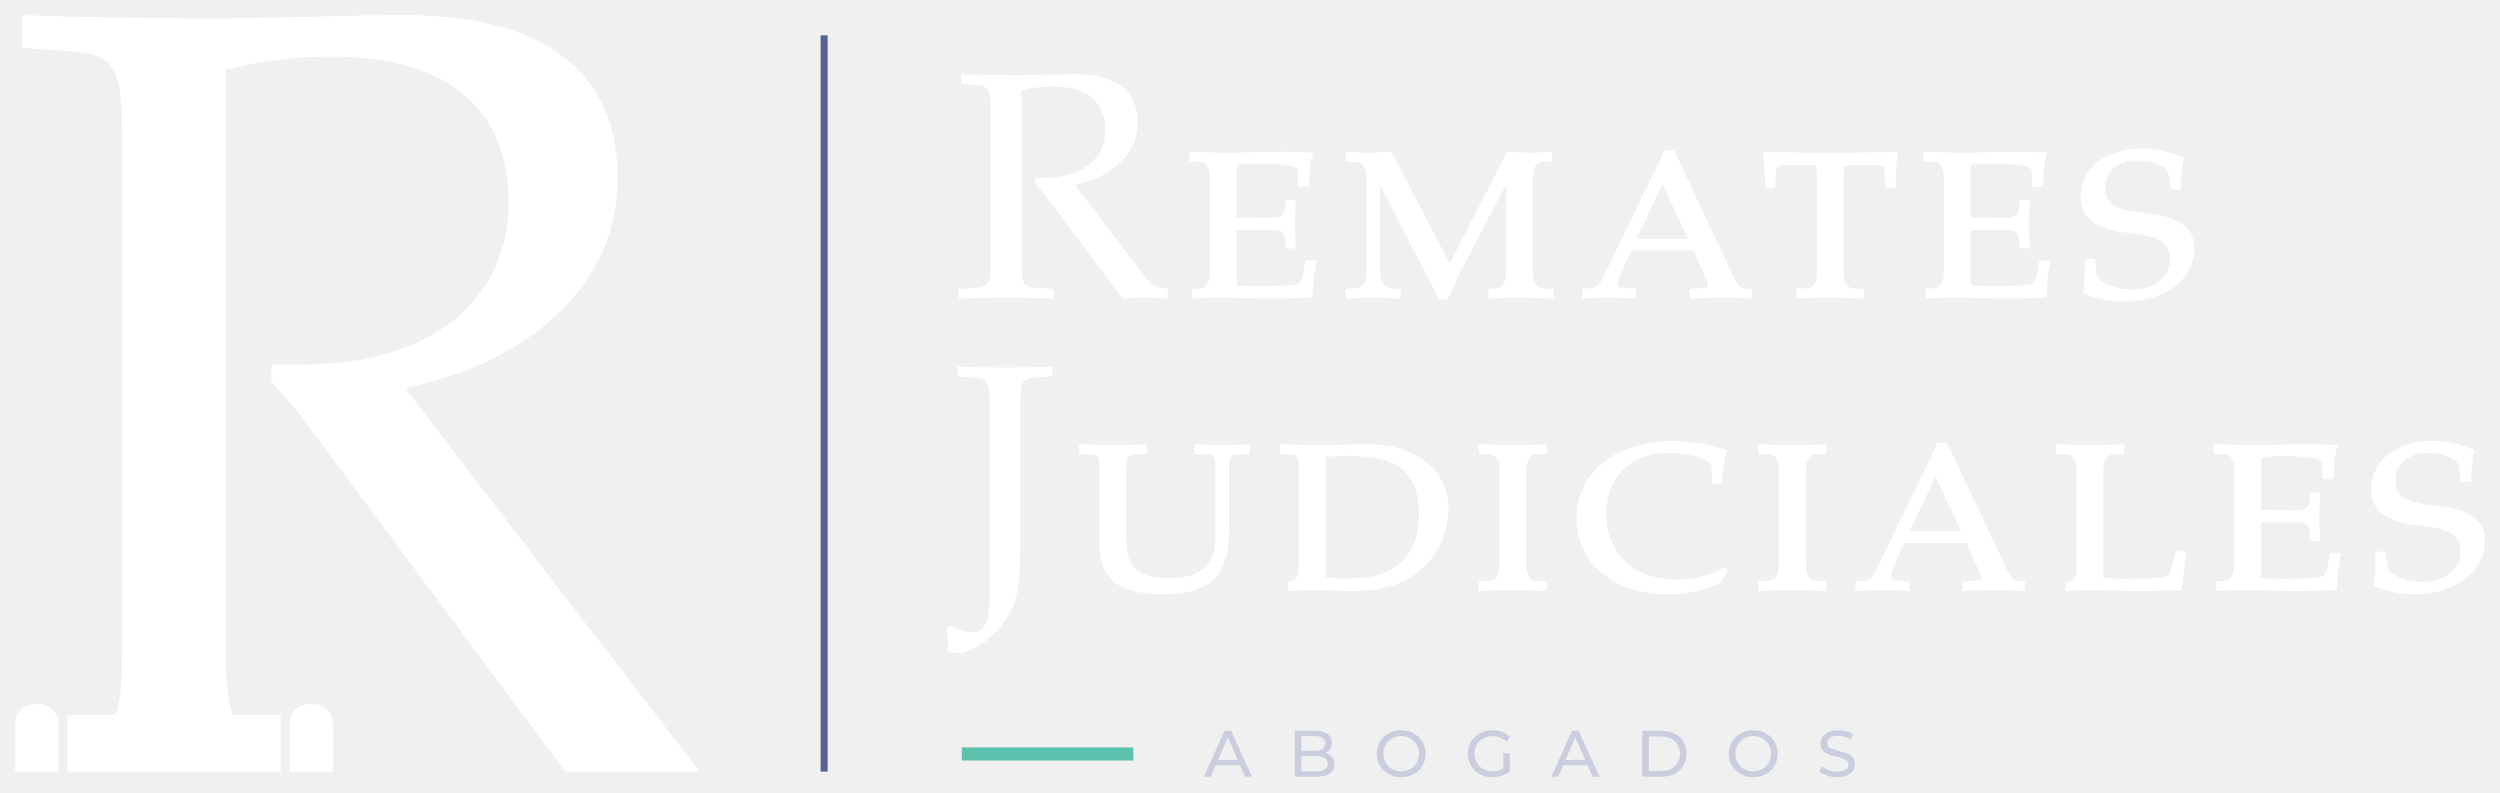
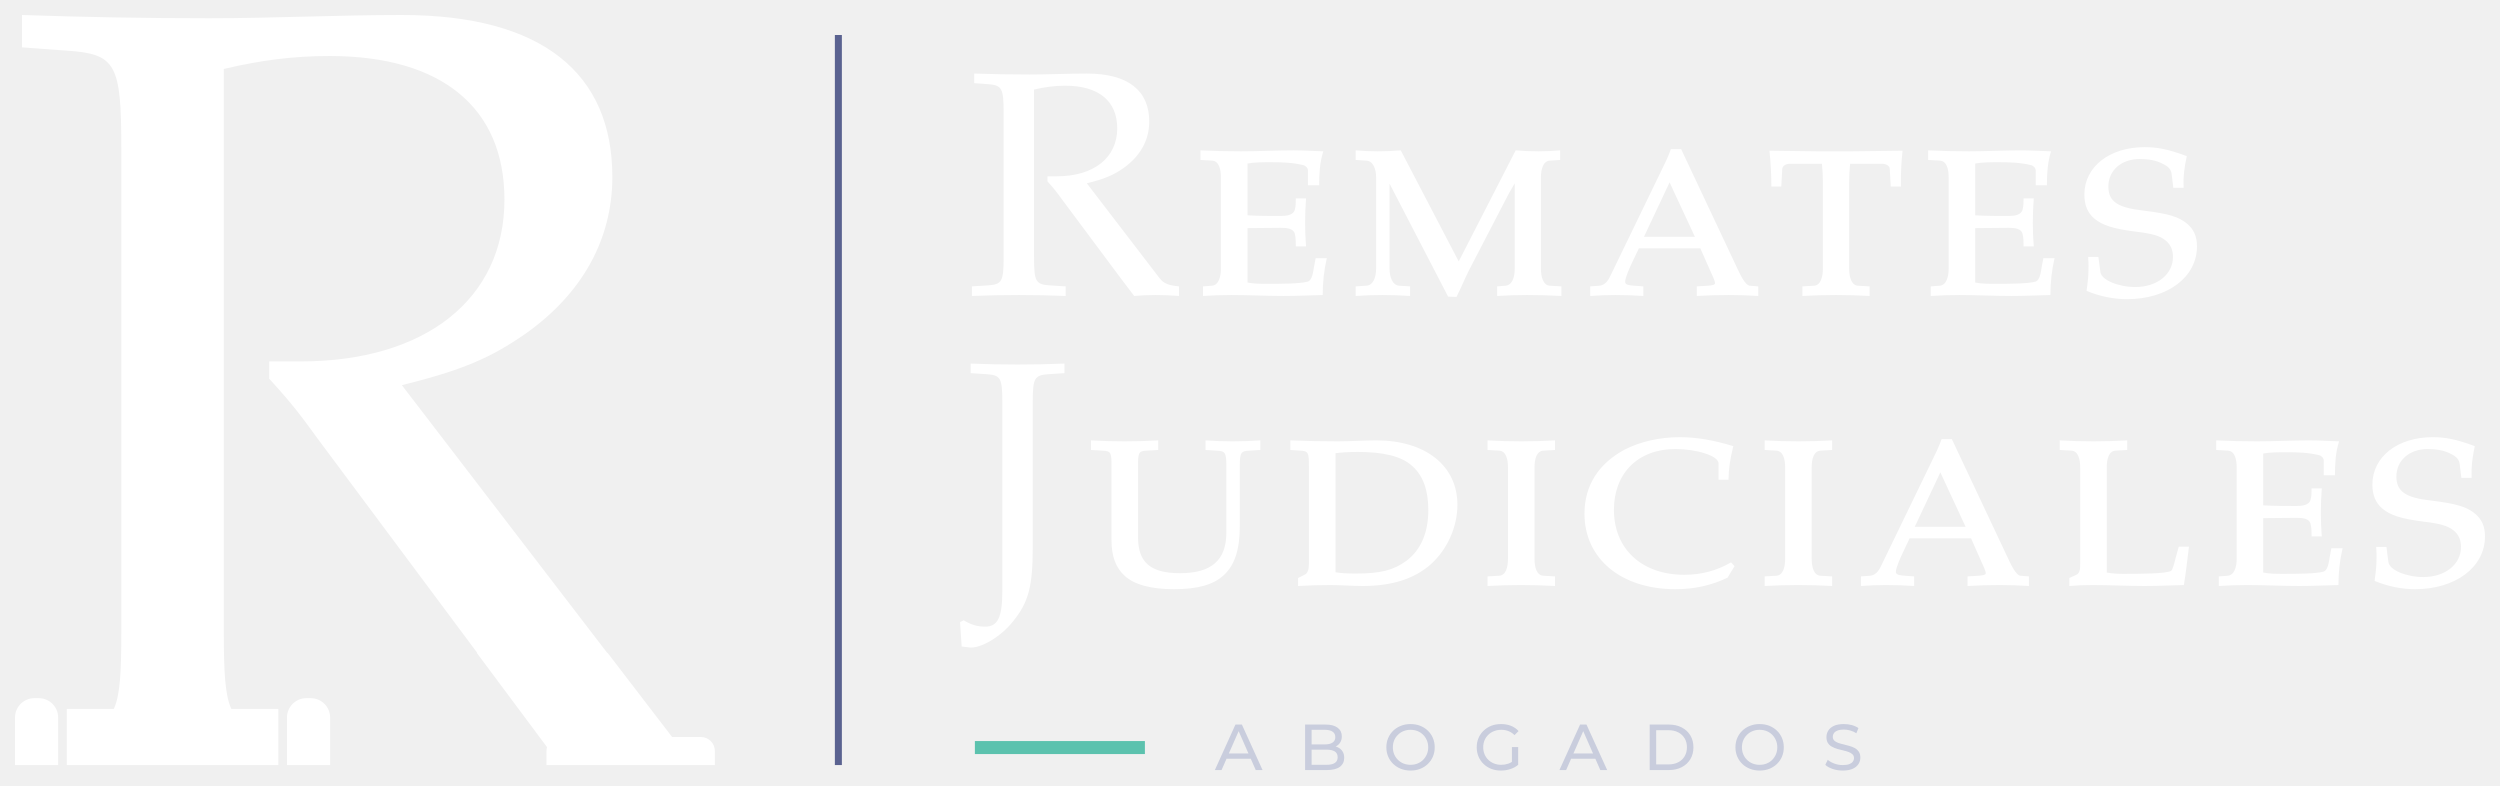
- <svg xmlns="http://www.w3.org/2000/svg" viewBox="-3 -3 495.71 157.1" role="img" aria-label="Abogados Remates Judiciales">
-   <path d="M10.36 138.78H19.76C21.02 136.05 21.26 131.43 21.26 123.45V26.55C21.26 9.71 20.18 7.77 10.25 7.12L1.4 6.47V0C13.92 0.43 26.22 0.65 38.74 0.65C51.69 0.65 64.42 0 77.37 0C105.43 0 119.46 11.65 119.46 32.37C119.46 44.89 113.42 55.68 102.19 63.67C95.07 68.63 89.46 71.01 77.37 74.03L118.42 127.55H118.5L135.71 150H109.07L92.34 127.55H92.43L60.76 85.04C57.3 80.29 55.58 77.91 50.83 72.73V69.28H57.09C82.12 69.28 97.88 56.76 97.88 36.91C97.88 18.56 85.36 8.2 62.91 8.2C55.58 8.2 49.1 9.06 41.76 10.79V123.45C41.76 131.43 42 136.05 43.27 138.78H52.66V150H10.36ZM58.27 136.62H59.14C61.28 136.62 63.02 138.36 63.02 140.5V150H54.39V140.5C54.39 138.36 56.13 136.62 58.27 136.62ZM3.88 136.62H4.75C6.89 136.62 8.63 138.36 8.63 140.5V150H-0V140.5C-0 138.36 1.74 136.62 3.88 136.62Z" fill="#FFFFFF" />
-   <path d="M159.71 4H161.11V150H159.71Z" fill="#5A6290" />
-   <path d="M187.12 56.19C190.26 56.06 193.33 56 196.46 56C199.6 56 202.74 56.06 205.87 56.19V54.27L202.8 54.08C199.86 53.89 199.54 53.38 199.54 48.32V14.91C201.71 14.4 203.63 14.14 205.81 14.14C212.46 14.14 216.18 17.22 216.18 22.66C216.18 28.54 211.5 32.26 204.08 32.26H202.22V33.28C203.63 34.82 204.14 35.52 205.17 36.93L216.94 52.74L219.57 56.19C221.04 56.06 222.45 56 223.92 56C225.46 56 226.99 56.06 228.53 56.19V54.27C226.48 54.08 225.46 53.7 224.62 52.61L210.1 33.66C213.68 32.77 215.34 32.06 217.46 30.59C220.78 28.22 222.58 25.02 222.58 21.31C222.58 15.17 218.42 11.71 210.1 11.71C206.26 11.71 202.48 11.9 198.64 11.9C194.93 11.9 191.28 11.84 187.57 11.71V13.63L190.19 13.82C193.14 14.02 193.46 14.59 193.46 19.58V48.32C193.46 53.38 193.14 53.89 190.19 54.08L187.12 54.27ZM232.82 28.99 235.12 29.12C236.53 29.18 236.91 30.85 236.91 32.45V50.75C236.91 52.35 236.46 54.02 235.12 54.14L233.33 54.27V56.19C235.25 56.06 237.17 56 239.02 56C242.48 56 246 56.19 249.46 56.19C252.08 56.19 254.64 56.06 257.26 56C257.26 53.5 257.52 51.07 258.1 48.64H255.86L255.54 50.3C255.34 51.52 255.15 52.99 254.32 53.31C252.72 53.76 248.88 53.76 246.13 53.76C244.78 53.76 243.5 53.76 242.22 53.5V42.62L248.88 42.56C250.1 42.56 251.44 42.69 251.7 43.78C251.89 44.61 251.89 45.44 251.89 46.27H253.94C253.81 44.74 253.74 43.14 253.74 41.6C253.74 39.94 253.81 38.34 253.94 36.67H251.89C251.89 37.44 251.89 38.21 251.7 38.91C251.44 40 250.1 40.19 248.88 40.19C246.64 40.19 244.4 40.19 242.22 40.06V29.7C243.63 29.44 245.36 29.44 246.96 29.44C249.07 29.44 251.25 29.5 253.36 30.02C253.87 30.14 254.32 30.59 254.32 31.1V34.05H256.56C256.56 31.74 256.69 29.44 257.39 27.26C255.34 27.2 253.36 27.07 251.38 27.07C247.92 27.07 244.46 27.26 240.94 27.26C238.26 27.26 235.5 27.2 232.82 27.07ZM263.86 56.19C265.65 56.06 267.44 56 269.23 56C271.09 56 272.88 56.06 274.74 56.19V54.27L272.62 54.14C271.22 54.08 270.64 52.42 270.64 50.75V33.73L282.35 56.32L284.02 56.38C284.91 54.66 285.62 52.86 286.45 51.2L294.45 35.78L295.66 33.66V50.75C295.66 52.35 295.22 54.02 293.81 54.14L292.14 54.27V56.19C294.13 56.06 296.11 56 298.1 56C300.4 56 302.7 56.06 305.01 56.19V54.27L302.7 54.14C301.36 54.08 300.91 52.35 300.91 50.75V32.45C300.91 30.85 301.36 29.18 302.7 29.12L304.75 28.99V27.07C303.28 27.2 301.87 27.26 300.4 27.26C298.86 27.26 297.39 27.2 295.86 27.07L284.46 49.28L272.88 27.07C271.34 27.2 269.81 27.26 268.27 27.26C266.8 27.26 265.33 27.2 263.86 27.07V28.99L265.97 29.12C267.38 29.18 267.95 30.85 267.95 32.45V50.75C267.95 52.42 267.38 54.08 265.97 54.14L263.86 54.27ZM310.77 56.19C312.43 56.06 314.16 56 315.82 56C317.68 56 319.54 56.06 321.39 56.19V54.27L319.6 54.14C318.77 54.08 317.74 54.02 317.74 53.38C317.74 52.54 318.64 50.56 319.28 49.22L320.5 46.66H332.78L334.77 51.14C335.15 51.97 335.73 53.18 335.73 53.63C335.73 54.02 334.96 54.08 334.32 54.14L332.08 54.27V56.19C334.26 56.06 336.37 56 338.48 56C340.46 56 342.38 56.06 344.37 56.19V54.27L342.7 54.14C341.74 54.08 340.72 51.84 339.95 50.18L328.94 26.82H326.9C326.45 28.16 325.49 30.14 324.66 31.81L314.74 52.29C314.29 53.25 313.58 54.08 312.56 54.14L310.77 54.27ZM321.52 44.35 326.64 33.47 331.7 44.35ZM346.61 27.14C346.86 29.5 346.99 31.94 346.99 34.3H348.98L349.17 30.78C349.23 30.14 349.94 29.76 350.64 29.76H357.1C357.23 30.98 357.3 32.26 357.3 33.54V50.75C357.3 52.35 356.85 54.08 355.5 54.14L353.2 54.27V56.19C355.44 56.06 357.68 56 359.92 56C362.16 56 364.4 56.06 366.64 56.19V54.27L364.34 54.14C362.99 54.08 362.54 52.35 362.54 50.75V33.54C362.54 32.26 362.61 30.98 362.74 29.76H369.2C369.9 29.76 370.67 30.14 370.67 30.78L370.86 34.3H372.91C372.85 31.94 372.98 29.5 373.23 27.14L363.18 27.26H356.08ZM378.35 28.99 380.66 29.12C382.06 29.18 382.45 30.85 382.45 32.45V50.75C382.45 52.35 382 54.02 380.66 54.14L378.86 54.27V56.19C380.78 56.06 382.7 56 384.56 56C388.02 56 391.54 56.19 394.99 56.19C397.62 56.19 400.18 56.06 402.8 56C402.8 53.5 403.06 51.07 403.63 48.64H401.39L401.07 50.3C400.88 51.52 400.69 52.99 399.86 53.31C398.26 53.76 394.42 53.76 391.66 53.76C390.32 53.76 389.04 53.76 387.76 53.5V42.62L394.42 42.56C395.63 42.56 396.98 42.69 397.23 43.78C397.42 44.61 397.42 45.44 397.42 46.27H399.47C399.34 44.74 399.28 43.14 399.28 41.6C399.28 39.94 399.34 38.34 399.47 36.67H397.42C397.42 37.44 397.42 38.21 397.23 38.91C396.98 40 395.63 40.19 394.42 40.19C392.18 40.19 389.94 40.19 387.76 40.06V29.7C389.17 29.44 390.9 29.44 392.5 29.44C394.61 29.44 396.78 29.5 398.9 30.02C399.41 30.14 399.86 30.59 399.86 31.1V34.05H402.1C402.1 31.74 402.22 29.44 402.93 27.26C400.88 27.2 398.9 27.07 396.91 27.07C393.46 27.07 390 27.26 386.48 27.26C383.79 27.26 381.04 27.2 378.35 27.07ZM409.58 35.9C409.58 38.02 410.22 39.55 411.57 40.7C413.17 42.05 415.34 42.75 419.89 43.33C423.15 43.71 424.62 44.16 425.71 44.99C426.8 45.82 427.31 46.91 427.31 48.38C427.31 51.84 424.18 54.4 419.76 54.4C416.37 54.4 412.98 52.99 412.78 51.39L412.4 48.38H410.35C410.42 49.22 410.42 50.05 410.42 50.3C410.42 52.29 410.29 53.18 410.03 55.17C412.66 56.26 415.41 56.83 418.1 56.83C426.22 56.83 432.11 52.42 432.11 46.27C432.11 44.29 431.47 42.88 430.19 41.79C428.53 40.38 426.54 39.74 421.3 39.1C416.18 38.53 414.38 37.25 414.38 34.3C414.38 31.1 416.94 28.8 420.66 28.8C422.32 28.8 423.92 29.06 425.14 29.7C426.48 30.34 426.93 30.85 427.06 31.94L427.38 34.56H429.42C429.36 32.13 429.55 30.72 430.06 28.22C426.29 26.82 424.18 26.43 421.62 26.43C414.64 26.43 409.58 30.34 409.58 35.9Z" fill="#FFFFFF" />
-   <path d="M184.75 121.42 185.07 126.29 186.61 126.48C188.78 126.74 192.82 124.43 195.31 121.3C198.45 117.46 199.28 114.26 199.28 106.51V77.58C199.28 72.53 199.6 72.02 202.54 71.82L205.62 71.63V69.71C202.48 69.84 199.34 69.9 196.21 69.9C193.07 69.9 190 69.84 186.86 69.71V71.63L189.94 71.82C192.88 72.02 193.2 72.53 193.2 77.58V115.09C193.2 120.46 192.3 122.32 189.74 122.32C188.21 122.32 186.93 121.94 185.46 121.04ZM210.93 86.99 213.23 87.12C215.02 87.18 215.02 87.63 215.02 90.45V104.98C215.02 108.24 215.86 110.48 217.65 112.14C219.5 113.87 222.83 114.83 227.5 114.83C232.24 114.83 235.44 113.94 237.49 112.02C239.66 110.03 240.69 106.9 240.69 102.22V90.45C240.69 87.57 240.82 87.18 242.67 87.12L244.78 86.99V85.07C242.93 85.2 241.07 85.26 239.22 85.26C237.42 85.26 235.63 85.2 233.84 85.07V86.99L236.02 87.12C237.87 87.18 238 87.57 238 90.45V103.5C238 109.07 234.99 111.63 228.72 111.63C222.83 111.63 220.34 109.46 220.34 104.46V90.45C220.34 87.63 220.34 87.18 222.13 87.12L224.37 86.99V85.07C222.13 85.2 219.89 85.26 217.65 85.26C215.41 85.26 213.17 85.2 210.93 85.07ZM250.8 86.99 252.72 87.12C254.51 87.18 254.51 87.63 254.51 90.45V109.78C254.51 110.86 254.26 111.7 253.62 111.95C253.17 112.14 252.78 112.4 252.34 112.59V114.19C254.51 114.06 256.62 114 258.8 114C260.91 114 263.09 114.19 265.26 114.19C271.22 114.19 275.63 112.72 278.9 109.84C282.16 106.9 284.21 102.42 284.21 97.94C284.21 90.13 277.81 85.07 268.02 85.07C265.39 85.07 262.83 85.26 260.21 85.26C257.07 85.26 253.94 85.2 250.8 85.07ZM259.82 111.44V87.63C260.91 87.5 262.32 87.38 264.3 87.38C269.1 87.38 273.01 88.14 275.25 90.26C277.36 92.18 278.38 95.06 278.38 99.02C278.38 103.5 276.91 106.96 274.03 109.14C271.41 111.06 268.78 111.7 263.92 111.7C262.13 111.7 260.85 111.63 259.82 111.44ZM290.22 114.19C292.46 114.06 294.7 114 296.94 114C299.18 114 301.42 114.06 303.73 114.19V112.27L301.42 112.14C300.02 112.08 299.63 110.35 299.63 108.75V90.45C299.63 88.85 300.02 87.18 301.42 87.12L303.73 86.99V85.07C301.42 85.2 299.18 85.26 296.94 85.26C294.7 85.26 292.46 85.2 290.22 85.07V86.99L292.53 87.12C293.94 87.18 294.32 88.85 294.32 90.45V108.75C294.32 110.35 293.94 112.08 292.53 112.14L290.22 112.27ZM309.62 99.73C309.62 108.75 316.98 114.83 327.79 114.83C331.63 114.83 335.02 114.06 338.22 112.53L339.63 110.22L338.93 109.46C336.11 111.12 332.98 111.95 329.58 111.95C321.07 111.95 315.5 106.77 315.5 98.96C315.5 91.66 320.3 86.8 327.79 86.8C332.02 86.8 336.43 88.14 336.43 89.68V92.94H338.42C338.48 90.7 338.67 89.17 339.38 86.22C335.41 85.01 332.02 84.43 328.62 84.43C324.59 84.43 320.75 85.33 317.62 86.93C312.43 89.74 309.62 94.1 309.62 99.73ZM345.65 114.19C347.89 114.06 350.13 114 352.37 114C354.61 114 356.85 114.06 359.15 114.19V112.27L356.85 112.14C355.44 112.08 355.06 110.35 355.06 108.75V90.45C355.06 88.85 355.44 87.18 356.85 87.12L359.15 86.99V85.07C356.85 85.2 354.61 85.26 352.37 85.26C350.13 85.26 347.89 85.2 345.65 85.07V86.99L347.95 87.12C349.36 87.18 349.74 88.85 349.74 90.45V108.75C349.74 110.35 349.36 112.08 347.95 112.14L345.65 112.27ZM364.91 114.19C366.58 114.06 368.3 114 369.97 114C371.82 114 373.68 114.06 375.54 114.19V112.27L373.74 112.14C372.91 112.08 371.89 112.02 371.89 111.38C371.89 110.54 372.78 108.56 373.42 107.22L374.64 104.66H386.93L388.91 109.14C389.3 109.97 389.87 111.18 389.87 111.63C389.87 112.02 389.1 112.08 388.46 112.14L386.22 112.27V114.19C388.4 114.06 390.51 114 392.62 114C394.61 114 396.53 114.06 398.51 114.19V112.27L396.85 112.14C395.89 112.08 394.86 109.84 394.1 108.18L383.09 84.82H381.04C380.59 86.16 379.63 88.14 378.8 89.81L368.88 110.29C368.43 111.25 367.73 112.08 366.7 112.14L364.91 112.27ZM375.66 102.35 380.78 91.47 385.84 102.35ZM404.66 86.99 406.96 87.12C408.37 87.18 408.75 88.85 408.75 90.45V109.78C408.75 110.67 408.75 111.57 407.98 111.95L406.58 112.59V114.19C408.11 114.06 409.65 114 411.18 114C414.7 114 418.16 114.19 421.68 114.19C424.24 114.19 426.86 114.06 429.49 114C429.87 111.7 430.19 108.88 430.51 106.32H428.46L427.82 108.62C427.63 109.52 427.25 110.86 426.99 111.12C426.1 111.76 420.66 111.76 417.33 111.76C416.24 111.76 415.15 111.7 414.06 111.5V90.45C414.06 88.85 414.45 87.18 415.86 87.12L418.16 86.99V85.07C415.86 85.2 413.62 85.26 411.38 85.26C409.14 85.26 406.9 85.2 404.66 85.07ZM435.95 86.99 438.26 87.12C439.66 87.18 440.05 88.85 440.05 90.45V108.75C440.05 110.35 439.6 112.02 438.26 112.14L436.46 112.27V114.19C438.38 114.06 440.3 114 442.16 114C445.62 114 449.14 114.19 452.59 114.19C455.22 114.19 457.78 114.06 460.4 114C460.4 111.5 460.66 109.07 461.23 106.64H458.99L458.67 108.3C458.48 109.52 458.29 110.99 457.46 111.31C455.86 111.76 452.02 111.76 449.26 111.76C447.92 111.76 446.64 111.76 445.36 111.5V100.62L452.02 100.56C453.23 100.56 454.58 100.69 454.83 101.78C455.02 102.61 455.02 103.44 455.02 104.27H457.07C456.94 102.74 456.88 101.14 456.88 99.6C456.88 97.94 456.94 96.34 457.07 94.67H455.02C455.02 95.44 455.02 96.21 454.83 96.91C454.58 98 453.23 98.19 452.02 98.19C449.78 98.19 447.54 98.19 445.36 98.06V87.7C446.77 87.44 448.5 87.44 450.1 87.44C452.21 87.44 454.38 87.5 456.5 88.02C457.01 88.14 457.46 88.59 457.46 89.1V92.05H459.7C459.7 89.74 459.82 87.44 460.53 85.26C458.48 85.2 456.5 85.07 454.51 85.07C451.06 85.07 447.6 85.26 444.08 85.26C441.39 85.26 438.64 85.2 435.95 85.07ZM467.18 93.9C467.18 96.02 467.82 97.55 469.17 98.7C470.77 100.05 472.94 100.75 477.49 101.33C480.75 101.71 482.22 102.16 483.31 102.99C484.4 103.82 484.91 104.91 484.91 106.38C484.91 109.84 481.78 112.4 477.36 112.4C473.97 112.4 470.58 110.99 470.38 109.39L470 106.38H467.95C468.02 107.22 468.02 108.05 468.02 108.3C468.02 110.29 467.89 111.18 467.63 113.17C470.26 114.26 473.01 114.83 475.7 114.83C483.82 114.83 489.71 110.42 489.71 104.27C489.71 102.29 489.07 100.88 487.79 99.79C486.13 98.38 484.14 97.74 478.9 97.1C473.78 96.53 471.98 95.25 471.98 92.3C471.98 89.1 474.54 86.8 478.26 86.8C479.92 86.8 481.52 87.06 482.74 87.7C484.08 88.34 484.53 88.85 484.66 89.94L484.98 92.56H487.02C486.96 90.13 487.15 88.72 487.66 86.22C483.89 84.82 481.78 84.43 479.22 84.43C472.24 84.43 467.18 88.34 467.18 93.9Z" fill="#FFFFFF" />
-   <path d="M187.71 145.2H221.71V147.8H187.71Z" fill="#5CC2AE" />
-   <path d="M235.7 151 239.82 141.9H241.11L245.24 151H243.88L240.2 142.63H240.72L237.04 151ZM237.45 148.73 237.81 147.68H242.93L243.3 148.73ZM253.74 151V141.9H257.83Q259.4 141.9 260.24 142.53Q261.09 143.16 261.09 144.25Q261.09 144.99 260.76 145.5Q260.43 146.01 259.87 146.28Q259.31 146.55 258.66 146.55L258.89 146.16Q259.67 146.16 260.27 146.44Q260.87 146.71 261.22 147.24Q261.57 147.76 261.57 148.54Q261.57 149.71 260.69 150.36Q259.81 151 258.09 151ZM255.04 149.95H258.03Q259.11 149.95 259.68 149.58Q260.26 149.22 260.26 148.44Q260.26 147.65 259.68 147.28Q259.11 146.92 258.03 146.92H254.93V145.87H257.71Q258.7 145.87 259.24 145.5Q259.79 145.14 259.79 144.41Q259.79 143.68 259.24 143.32Q258.7 142.95 257.71 142.95H255.04ZM274.84 151.1Q273.8 151.1 272.91 150.75Q272.02 150.4 271.37 149.77Q270.72 149.14 270.36 148.3Q269.99 147.45 269.99 146.45Q269.99 145.45 270.36 144.6Q270.72 143.76 271.37 143.13Q272.02 142.5 272.91 142.15Q273.79 141.8 274.84 141.8Q275.88 141.8 276.76 142.14Q277.64 142.49 278.29 143.12Q278.95 143.75 279.31 144.59Q279.67 145.44 279.67 146.45Q279.67 147.46 279.31 148.31Q278.95 149.15 278.29 149.78Q277.64 150.41 276.76 150.76Q275.88 151.1 274.84 151.1ZM274.84 149.95Q275.6 149.95 276.24 149.69Q276.88 149.43 277.36 148.95Q277.83 148.48 278.1 147.84Q278.37 147.2 278.37 146.45Q278.37 145.7 278.1 145.06Q277.83 144.42 277.36 143.95Q276.88 143.47 276.24 143.21Q275.6 142.95 274.84 142.95Q274.08 142.95 273.43 143.21Q272.79 143.47 272.31 143.95Q271.83 144.42 271.56 145.06Q271.29 145.7 271.29 146.45Q271.29 147.2 271.56 147.84Q271.83 148.48 272.31 148.95Q272.79 149.43 273.43 149.69Q274.08 149.95 274.84 149.95ZM292.91 151.1Q291.86 151.1 290.98 150.76Q290.09 150.41 289.44 149.78Q288.79 149.15 288.43 148.31Q288.06 147.46 288.06 146.45Q288.06 145.44 288.43 144.59Q288.79 143.75 289.45 143.12Q290.1 142.49 290.99 142.14Q291.87 141.8 292.94 141.8Q294.02 141.8 294.91 142.15Q295.81 142.5 296.44 143.2L295.63 144.01Q295.07 143.46 294.41 143.21Q293.76 142.95 292.99 142.95Q292.21 142.95 291.54 143.21Q290.87 143.47 290.38 143.94Q289.9 144.41 289.63 145.05Q289.36 145.7 289.36 146.45Q289.36 147.19 289.63 147.83Q289.9 148.48 290.38 148.95Q290.87 149.43 291.53 149.69Q292.2 149.95 292.98 149.95Q293.71 149.95 294.37 149.72Q295.04 149.49 295.62 148.96L296.36 149.95Q295.68 150.52 294.78 150.81Q293.87 151.1 292.91 151.1ZM296.36 149.95 295.11 149.78V146.4H296.36ZM304.61 151 308.73 141.9H310.02L314.15 151H312.79L309.11 142.63H309.63L305.95 151ZM306.37 148.73 306.72 147.68H311.84L312.22 148.73ZM322.66 151V141.9H326.49Q327.95 141.9 329.06 142.47Q330.17 143.04 330.79 144.07Q331.41 145.1 331.41 146.45Q331.41 147.8 330.79 148.83Q330.17 149.86 329.06 150.43Q327.95 151 326.49 151ZM323.96 149.87H326.41Q327.54 149.87 328.37 149.44Q329.2 149.01 329.65 148.24Q330.11 147.46 330.11 146.45Q330.11 145.42 329.65 144.66Q329.2 143.89 328.37 143.46Q327.54 143.03 326.41 143.03H323.96ZM344.65 151.1Q343.61 151.1 342.72 150.75Q341.83 150.4 341.18 149.77Q340.53 149.14 340.17 148.3Q339.8 147.45 339.8 146.45Q339.8 145.45 340.17 144.6Q340.53 143.76 341.18 143.13Q341.83 142.5 342.72 142.15Q343.6 141.8 344.65 141.8Q345.69 141.8 346.57 142.14Q347.45 142.49 348.1 143.12Q348.76 143.75 349.12 144.59Q349.48 145.44 349.48 146.45Q349.48 147.46 349.12 148.31Q348.76 149.15 348.1 149.78Q347.45 150.41 346.57 150.76Q345.69 151.1 344.65 151.1ZM344.65 149.95Q345.41 149.95 346.05 149.69Q346.69 149.43 347.17 148.95Q347.64 148.48 347.91 147.84Q348.18 147.2 348.18 146.45Q348.18 145.7 347.91 145.06Q347.64 144.42 347.17 143.95Q346.69 143.47 346.05 143.21Q345.41 142.95 344.65 142.95Q343.89 142.95 343.24 143.21Q342.6 143.47 342.12 143.95Q341.64 144.42 341.37 145.06Q341.1 145.7 341.1 146.45Q341.1 147.2 341.37 147.84Q341.64 148.48 342.12 148.95Q342.6 149.43 343.24 149.69Q343.89 149.95 344.65 149.95ZM361.27 151.1Q360.23 151.1 359.28 150.79Q358.33 150.47 357.78 149.96L358.26 148.95Q358.78 149.4 359.59 149.7Q360.4 150 361.27 150Q362.06 150 362.55 149.82Q363.05 149.63 363.28 149.32Q363.52 149 363.52 148.6Q363.52 148.13 363.21 147.84Q362.9 147.55 362.42 147.38Q361.93 147.2 361.34 147.07Q360.76 146.94 360.17 146.77Q359.58 146.59 359.09 146.32Q358.6 146.05 358.3 145.59Q358 145.12 358 144.4Q358 143.69 358.37 143.1Q358.74 142.51 359.52 142.15Q360.29 141.8 361.49 141.8Q362.28 141.8 363.06 142Q363.84 142.21 364.41 142.6L363.98 143.64Q363.4 143.25 362.75 143.08Q362.1 142.9 361.49 142.9Q360.72 142.9 360.23 143.1Q359.73 143.29 359.5 143.62Q359.28 143.94 359.28 144.34Q359.28 144.82 359.58 145.11Q359.89 145.4 360.38 145.57Q360.86 145.74 361.45 145.87Q362.03 146.01 362.62 146.18Q363.22 146.35 363.7 146.62Q364.19 146.89 364.49 147.35Q364.79 147.8 364.79 148.52Q364.79 149.21 364.41 149.8Q364.04 150.39 363.25 150.75Q362.46 151.1 361.27 151.1Z" fill="#C9CDDD" />
+ <svg xmlns="http://www.w3.org/2000/svg" viewBox="-3 -3 499.96 157.1" role="img" aria-label="Abogados Remates Judiciales">
+   <path d="M10.36 138.78H19.76C21.02 136.05 21.26 131.43 21.26 123.45V26.55C21.26 9.71 20.18 7.77 10.25 7.12L1.4 6.47V0C13.92 0.43 26.22 0.65 38.74 0.65C51.69 0.65 64.42 0 77.37 0C105.43 0 119.46 11.65 119.46 32.37C119.46 44.89 113.42 55.68 102.19 63.67C95.07 68.63 89.46 71.01 77.37 74.03L118.42 127.55H118.5L131.41 144.39H137.16C138.71 144.39 139.96 145.64 139.96 147.19V150H106.29V147.19C106.29 146.93 106.33 146.67 106.4 146.42L92.34 127.55H92.43L60.76 85.04C57.3 80.29 55.58 77.91 50.83 72.73V69.28H57.09C82.12 69.28 97.88 56.76 97.88 36.91C97.88 18.56 85.36 8.2 62.91 8.2C55.58 8.2 49.1 9.06 41.76 10.79V123.45C41.76 131.43 42 136.05 43.27 138.78H52.66V150H10.36ZM58.27 136.62H59.14C61.28 136.62 63.02 138.36 63.02 140.5V150H54.39V140.5C54.39 138.36 56.13 136.62 58.27 136.62ZM3.88 136.62H4.75C6.89 136.62 8.63 138.36 8.63 140.5V150H-0V140.5C-0 138.36 1.74 136.62 3.88 136.62Z" fill="#FFFFFF" />
+   <path d="M163.96 4H165.36V150H163.96Z" fill="#5A6290" />
+   <path d="M191.37 56.19C194.51 56.06 197.58 56 200.72 56C203.85 56 206.99 56.06 210.12 56.19V54.27L207.05 54.08C204.11 53.89 203.79 53.38 203.79 48.32V14.91C205.96 14.4 207.88 14.14 210.06 14.14C216.72 14.14 220.43 17.22 220.43 22.66C220.43 28.54 215.76 32.26 208.33 32.26H206.48V33.28C207.88 34.82 208.4 35.52 209.42 36.93L221.2 52.74L223.82 56.19C225.29 56.06 226.7 56 228.17 56C229.71 56 231.24 56.06 232.78 56.19V54.27C230.73 54.08 229.71 53.7 228.88 52.61L214.35 33.66C217.93 32.77 219.6 32.06 221.71 30.59C225.04 28.22 226.83 25.02 226.83 21.31C226.83 15.17 222.67 11.71 214.35 11.71C210.51 11.71 206.73 11.9 202.89 11.9C199.18 11.9 195.53 11.84 191.82 11.71V13.63L194.44 13.82C197.39 14.02 197.71 14.59 197.71 19.58V48.32C197.71 53.38 197.39 53.89 194.44 54.08L191.37 54.27ZM237.07 28.99 239.37 29.12C240.78 29.18 241.16 30.85 241.16 32.45V50.75C241.16 52.35 240.72 54.02 239.37 54.14L237.58 54.27V56.19C239.5 56.06 241.42 56 243.28 56C246.73 56 250.25 56.19 253.71 56.19C256.33 56.19 258.89 56.06 261.52 56C261.52 53.5 261.77 51.07 262.35 48.64H260.11L259.79 50.3C259.6 51.52 259.4 52.99 258.57 53.31C256.97 53.76 253.13 53.76 250.38 53.76C249.04 53.76 247.76 53.76 246.48 53.5V42.62L253.13 42.56C254.35 42.56 255.69 42.69 255.95 43.78C256.14 44.61 256.14 45.44 256.14 46.27H258.19C258.06 44.74 258 43.14 258 41.6C258 39.94 258.06 38.34 258.19 36.67H256.14C256.14 37.44 256.14 38.21 255.95 38.91C255.69 40 254.35 40.19 253.13 40.19C250.89 40.19 248.65 40.19 246.48 40.06V29.7C247.88 29.44 249.61 29.44 251.21 29.44C253.32 29.44 255.5 29.5 257.61 30.02C258.12 30.14 258.57 30.59 258.57 31.1V34.05H260.81C260.81 31.74 260.94 29.44 261.64 27.26C259.6 27.2 257.61 27.07 255.63 27.07C252.17 27.07 248.72 27.26 245.2 27.26C242.51 27.26 239.76 27.2 237.07 27.07ZM268.11 56.19C269.9 56.06 271.69 56 273.48 56C275.34 56 277.13 56.06 278.99 56.19V54.27L276.88 54.14C275.47 54.08 274.89 52.42 274.89 50.75V33.73L286.6 56.32L288.27 56.38C289.16 54.66 289.87 52.86 290.7 51.2L298.7 35.78L299.92 33.66V50.75C299.92 52.35 299.47 54.02 298.06 54.14L296.4 54.27V56.19C298.38 56.06 300.36 56 302.35 56C304.65 56 306.96 56.06 309.26 56.19V54.27L306.96 54.14C305.61 54.08 305.16 52.35 305.16 50.75V32.45C305.16 30.85 305.61 29.18 306.96 29.12L309 28.99V27.07C307.53 27.2 306.12 27.26 304.65 27.26C303.12 27.26 301.64 27.2 300.11 27.07L288.72 49.28L277.13 27.07C275.6 27.2 274.06 27.26 272.52 27.26C271.05 27.26 269.58 27.2 268.11 27.07V28.99L270.22 29.12C271.63 29.18 272.2 30.85 272.2 32.45V50.75C272.2 52.42 271.63 54.08 270.22 54.14L268.11 54.27ZM315.02 56.19C316.68 56.06 318.41 56 320.08 56C321.93 56 323.79 56.06 325.64 56.19V54.27L323.85 54.14C323.02 54.08 322 54.02 322 53.38C322 52.54 322.89 50.56 323.53 49.22L324.75 46.66H337.04L339.02 51.14C339.4 51.97 339.98 53.18 339.98 53.63C339.98 54.02 339.21 54.08 338.57 54.14L336.33 54.27V56.19C338.51 56.06 340.62 56 342.73 56C344.72 56 346.64 56.06 348.62 56.19V54.27L346.96 54.14C346 54.08 344.97 51.84 344.2 50.18L333.2 26.82H331.15C330.7 28.16 329.74 30.14 328.91 31.81L318.99 52.29C318.54 53.25 317.84 54.08 316.81 54.14L315.02 54.27ZM325.77 44.35 330.89 33.47 335.95 44.35ZM350.86 27.14C351.12 29.5 351.24 31.94 351.24 34.3H353.23L353.42 30.78C353.48 30.14 354.19 29.76 354.89 29.76H361.36C361.48 30.98 361.55 32.26 361.55 33.54V50.75C361.55 52.35 361.1 54.08 359.76 54.14L357.45 54.27V56.19C359.69 56.06 361.93 56 364.17 56C366.41 56 368.65 56.06 370.89 56.19V54.27L368.59 54.14C367.24 54.08 366.8 52.35 366.8 50.75V33.54C366.8 32.26 366.86 30.98 366.99 29.76H373.45C374.16 29.76 374.92 30.14 374.92 30.78L375.12 34.3H377.16C377.1 31.94 377.23 29.5 377.48 27.14L367.44 27.26H360.33ZM382.6 28.99 384.91 29.12C386.32 29.18 386.7 30.85 386.7 32.45V50.75C386.7 52.35 386.25 54.02 384.91 54.14L383.12 54.27V56.19C385.04 56.06 386.96 56 388.81 56C392.27 56 395.79 56.19 399.24 56.19C401.87 56.19 404.43 56.06 407.05 56C407.05 53.5 407.31 51.07 407.88 48.64H405.64L405.32 50.3C405.13 51.52 404.94 52.99 404.11 53.31C402.51 53.76 398.67 53.76 395.92 53.76C394.57 53.76 393.29 53.76 392.01 53.5V42.62L398.67 42.56C399.88 42.56 401.23 42.69 401.48 43.78C401.68 44.61 401.68 45.44 401.68 46.27H403.72C403.6 44.74 403.53 43.14 403.53 41.6C403.53 39.94 403.6 38.34 403.72 36.67H401.68C401.68 37.44 401.68 38.21 401.48 38.91C401.23 40 399.88 40.19 398.67 40.19C396.43 40.19 394.19 40.19 392.01 40.06V29.7C393.42 29.44 395.15 29.44 396.75 29.44C398.86 29.44 401.04 29.5 403.15 30.02C403.66 30.14 404.11 30.59 404.11 31.1V34.05H406.35C406.35 31.74 406.48 29.44 407.18 27.26C405.13 27.2 403.15 27.07 401.16 27.07C397.71 27.07 394.25 27.26 390.73 27.26C388.04 27.26 385.29 27.2 382.6 27.07ZM413.84 35.9C413.84 38.02 414.48 39.55 415.82 40.7C417.42 42.05 419.6 42.75 424.14 43.33C427.4 43.71 428.88 44.16 429.96 44.99C431.05 45.82 431.56 46.91 431.56 48.38C431.56 51.84 428.43 54.4 424.01 54.4C420.62 54.4 417.23 52.99 417.04 51.39L416.65 48.38H414.6C414.67 49.22 414.67 50.05 414.67 50.3C414.67 52.29 414.54 53.18 414.28 55.17C416.91 56.26 419.66 56.83 422.35 56.83C430.48 56.83 436.36 52.42 436.36 46.27C436.36 44.29 435.72 42.88 434.44 41.79C432.78 40.38 430.8 39.74 425.55 39.1C420.43 38.53 418.64 37.25 418.64 34.3C418.64 31.1 421.2 28.8 424.91 28.8C426.57 28.8 428.17 29.06 429.39 29.7C430.73 30.34 431.18 30.85 431.31 31.94L431.63 34.56H433.68C433.61 32.13 433.8 30.72 434.32 28.22C430.54 26.82 428.43 26.43 425.87 26.43C418.89 26.43 413.84 30.34 413.84 35.9Z" fill="#FFFFFF" />
+   <path d="M189 121.42 189.32 126.29 190.86 126.48C193.04 126.74 197.07 124.43 199.56 121.3C202.7 117.46 203.53 114.26 203.53 106.51V77.58C203.53 72.53 203.85 72.02 206.8 71.82L209.87 71.63V69.71C206.73 69.84 203.6 69.9 200.46 69.9C197.32 69.9 194.25 69.84 191.12 69.71V71.63L194.19 71.82C197.13 72.02 197.45 72.53 197.45 77.58V115.09C197.45 120.46 196.56 122.32 194 122.32C192.46 122.32 191.18 121.94 189.71 121.04ZM215.18 86.99 217.48 87.12C219.28 87.18 219.28 87.63 219.28 90.45V104.98C219.28 108.24 220.11 110.48 221.9 112.14C223.76 113.87 227.08 114.83 231.76 114.83C236.49 114.83 239.69 113.94 241.74 112.02C243.92 110.03 244.94 106.9 244.94 102.22V90.45C244.94 87.57 245.07 87.18 246.92 87.12L249.04 86.99V85.07C247.18 85.2 245.32 85.26 243.47 85.26C241.68 85.26 239.88 85.2 238.09 85.07V86.99L240.27 87.12C242.12 87.18 242.25 87.57 242.25 90.45V103.5C242.25 109.07 239.24 111.63 232.97 111.63C227.08 111.63 224.59 109.46 224.59 104.46V90.45C224.59 87.63 224.59 87.18 226.38 87.12L228.62 86.99V85.07C226.38 85.2 224.14 85.26 221.9 85.26C219.66 85.26 217.42 85.2 215.18 85.07ZM255.05 86.99 256.97 87.12C258.76 87.18 258.76 87.63 258.76 90.45V109.78C258.76 110.86 258.51 111.7 257.87 111.95C257.42 112.14 257.04 112.4 256.59 112.59V114.19C258.76 114.06 260.88 114 263.05 114C265.16 114 267.34 114.19 269.52 114.19C275.47 114.19 279.88 112.72 283.15 109.84C286.41 106.9 288.46 102.42 288.46 97.94C288.46 90.13 282.06 85.07 272.27 85.07C269.64 85.07 267.08 85.26 264.46 85.26C261.32 85.26 258.19 85.2 255.05 85.07ZM264.08 111.44V87.63C265.16 87.5 266.57 87.38 268.56 87.38C273.36 87.38 277.26 88.14 279.5 90.26C281.61 92.18 282.64 95.06 282.64 99.02C282.64 103.5 281.16 106.96 278.28 109.14C275.66 111.06 273.04 111.7 268.17 111.7C266.38 111.7 265.1 111.63 264.08 111.44ZM294.48 114.19C296.72 114.06 298.96 114 301.2 114C303.44 114 305.68 114.06 307.98 114.19V112.27L305.68 112.14C304.27 112.08 303.88 110.35 303.88 108.75V90.45C303.88 88.85 304.27 87.18 305.68 87.12L307.98 86.99V85.07C305.68 85.2 303.44 85.26 301.2 85.26C298.96 85.26 296.72 85.2 294.48 85.07V86.99L296.78 87.12C298.19 87.18 298.57 88.85 298.57 90.45V108.75C298.57 110.35 298.19 112.08 296.78 112.14L294.48 112.27ZM313.87 99.73C313.87 108.75 321.23 114.83 332.04 114.83C335.88 114.83 339.28 114.06 342.48 112.53L343.88 110.22L343.18 109.46C340.36 111.12 337.23 111.95 333.84 111.95C325.32 111.95 319.76 106.77 319.76 98.96C319.76 91.66 324.56 86.8 332.04 86.8C336.27 86.8 340.68 88.14 340.68 89.68V92.94H342.67C342.73 90.7 342.92 89.17 343.63 86.22C339.66 85.01 336.27 84.43 332.88 84.43C328.84 84.43 325 85.33 321.87 86.93C316.68 89.74 313.87 94.1 313.87 99.73ZM349.9 114.19C352.14 114.06 354.38 114 356.62 114C358.86 114 361.1 114.06 363.4 114.19V112.27L361.1 112.14C359.69 112.08 359.31 110.35 359.31 108.75V90.45C359.31 88.85 359.69 87.18 361.1 87.12L363.4 86.99V85.07C361.1 85.2 358.86 85.26 356.62 85.26C354.38 85.26 352.14 85.2 349.9 85.07V86.99L352.2 87.12C353.61 87.18 354 88.85 354 90.45V108.75C354 110.35 353.61 112.08 352.2 112.14L349.9 112.27ZM369.16 114.19C370.83 114.06 372.56 114 374.22 114C376.08 114 377.93 114.06 379.79 114.19V112.27L378 112.14C377.16 112.08 376.14 112.02 376.14 111.38C376.14 110.54 377.04 108.56 377.68 107.22L378.89 104.66H391.18L393.16 109.14C393.55 109.97 394.12 111.18 394.12 111.63C394.12 112.02 393.36 112.08 392.72 112.14L390.48 112.27V114.19C392.65 114.06 394.76 114 396.88 114C398.86 114 400.78 114.06 402.76 114.19V112.27L401.1 112.14C400.14 112.08 399.12 109.84 398.35 108.18L387.34 84.82H385.29C384.84 86.16 383.88 88.14 383.05 89.81L373.13 110.29C372.68 111.25 371.98 112.08 370.96 112.14L369.16 112.27ZM379.92 102.35 385.04 91.47 390.09 102.35ZM408.91 86.99 411.21 87.12C412.62 87.18 413 88.85 413 90.45V109.78C413 110.67 413 111.57 412.24 111.95L410.83 112.59V114.19C412.36 114.06 413.9 114 415.44 114C418.96 114 422.41 114.19 425.93 114.19C428.49 114.19 431.12 114.06 433.74 114C434.12 111.7 434.44 108.88 434.76 106.32H432.72L432.08 108.62C431.88 109.52 431.5 110.86 431.24 111.12C430.35 111.76 424.91 111.76 421.58 111.76C420.49 111.76 419.4 111.7 418.32 111.5V90.45C418.32 88.85 418.7 87.18 420.11 87.12L422.41 86.99V85.07C420.11 85.2 417.87 85.26 415.63 85.26C413.39 85.26 411.15 85.2 408.91 85.07ZM440.2 86.99 442.51 87.12C443.92 87.18 444.3 88.85 444.3 90.45V108.75C444.3 110.35 443.85 112.02 442.51 112.14L440.72 112.27V114.19C442.64 114.06 444.56 114 446.41 114C449.87 114 453.39 114.19 456.84 114.19C459.47 114.19 462.03 114.06 464.65 114C464.65 111.5 464.91 109.07 465.48 106.64H463.24L462.92 108.3C462.73 109.52 462.54 110.99 461.71 111.31C460.11 111.76 456.27 111.76 453.52 111.76C452.17 111.76 450.89 111.76 449.61 111.5V100.62L456.27 100.56C457.48 100.56 458.83 100.69 459.08 101.78C459.28 102.61 459.28 103.44 459.28 104.27H461.32C461.2 102.74 461.13 101.14 461.13 99.6C461.13 97.94 461.2 96.34 461.32 94.67H459.28C459.28 95.44 459.28 96.21 459.08 96.91C458.83 98 457.48 98.19 456.27 98.19C454.03 98.19 451.79 98.19 449.61 98.06V87.7C451.02 87.44 452.75 87.44 454.35 87.44C456.46 87.44 458.64 87.5 460.75 88.02C461.26 88.14 461.71 88.59 461.71 89.1V92.05H463.95C463.95 89.74 464.08 87.44 464.78 85.26C462.73 85.2 460.75 85.07 458.76 85.07C455.31 85.07 451.85 85.26 448.33 85.26C445.64 85.26 442.89 85.2 440.2 85.07ZM471.44 93.9C471.44 96.02 472.08 97.55 473.42 98.7C475.02 100.05 477.2 100.75 481.74 101.33C485 101.71 486.48 102.16 487.56 102.99C488.65 103.82 489.16 104.91 489.16 106.38C489.16 109.84 486.03 112.4 481.61 112.4C478.22 112.4 474.83 110.99 474.64 109.39L474.25 106.38H472.2C472.27 107.22 472.27 108.05 472.27 108.3C472.27 110.29 472.14 111.18 471.88 113.17C474.51 114.26 477.26 114.83 479.95 114.83C488.08 114.83 493.96 110.42 493.96 104.27C493.96 102.29 493.32 100.88 492.04 99.79C490.38 98.38 488.4 97.74 483.15 97.1C478.03 96.53 476.24 95.25 476.24 92.3C476.24 89.1 478.8 86.8 482.51 86.8C484.17 86.8 485.77 87.06 486.99 87.7C488.33 88.34 488.78 88.85 488.91 89.94L489.23 92.56H491.28C491.21 90.13 491.4 88.72 491.92 86.22C488.14 84.82 486.03 84.43 483.47 84.43C476.49 84.43 471.44 88.34 471.44 93.9Z" fill="#FFFFFF" />
+   <path d="M191.96 145.2H225.96V147.8H191.96Z" fill="#5CC2AE" />
+   <path d="M239.95 151 244.07 141.9H245.36L249.49 151H248.13L244.45 142.63H244.97L241.29 151ZM241.71 148.73 242.06 147.68H247.18L247.56 148.73ZM258 151V141.9H262.08Q263.65 141.9 264.5 142.53Q265.34 143.16 265.34 144.25Q265.34 144.99 265.01 145.5Q264.68 146.01 264.12 146.28Q263.56 146.55 262.91 146.55L263.14 146.16Q263.92 146.16 264.52 146.44Q265.12 146.71 265.47 147.24Q265.82 147.76 265.82 148.54Q265.82 149.71 264.94 150.36Q264.07 151 262.34 151ZM259.3 149.95H262.29Q263.36 149.95 263.94 149.58Q264.51 149.22 264.51 148.44Q264.51 147.65 263.94 147.28Q263.36 146.92 262.29 146.92H259.18V145.87H261.96Q262.95 145.87 263.49 145.5Q264.04 145.14 264.04 144.41Q264.04 143.68 263.49 143.32Q262.95 142.95 261.96 142.95H259.3ZM279.09 151.1Q278.05 151.1 277.16 150.75Q276.27 150.4 275.62 149.77Q274.97 149.14 274.61 148.3Q274.25 147.45 274.25 146.45Q274.25 145.45 274.61 144.6Q274.97 143.76 275.62 143.13Q276.27 142.5 277.16 142.15Q278.04 141.8 279.09 141.8Q280.13 141.8 281.01 142.14Q281.89 142.49 282.55 143.12Q283.2 143.75 283.56 144.59Q283.92 145.44 283.92 146.45Q283.92 147.46 283.56 148.31Q283.2 149.15 282.55 149.78Q281.89 150.41 281.01 150.76Q280.13 151.1 279.09 151.1ZM279.09 149.95Q279.85 149.95 280.49 149.69Q281.14 149.43 281.61 148.95Q282.08 148.48 282.35 147.84Q282.62 147.2 282.62 146.45Q282.62 145.7 282.35 145.06Q282.08 144.42 281.61 143.95Q281.14 143.47 280.49 143.21Q279.85 142.95 279.09 142.95Q278.33 142.95 277.68 143.21Q277.04 143.47 276.56 143.95Q276.08 144.42 275.81 145.06Q275.55 145.7 275.55 146.45Q275.55 147.2 275.81 147.84Q276.08 148.48 276.56 148.95Q277.04 149.43 277.68 149.69Q278.33 149.95 279.09 149.95ZM297.16 151.1Q296.11 151.1 295.23 150.76Q294.34 150.41 293.69 149.78Q293.04 149.15 292.68 148.31Q292.32 147.46 292.32 146.45Q292.32 145.44 292.68 144.59Q293.04 143.75 293.7 143.12Q294.36 142.49 295.24 142.14Q296.12 141.8 297.19 141.8Q298.27 141.8 299.17 142.15Q300.06 142.5 300.69 143.2L299.88 144.01Q299.32 143.46 298.67 143.21Q298.01 142.95 297.24 142.95Q296.46 142.95 295.79 143.21Q295.12 143.47 294.64 143.94Q294.15 144.41 293.88 145.05Q293.62 145.7 293.62 146.45Q293.62 147.19 293.88 147.83Q294.15 148.48 294.64 148.95Q295.12 149.43 295.79 149.69Q296.45 149.95 297.23 149.95Q297.96 149.95 298.63 149.72Q299.3 149.49 299.87 148.96L300.61 149.95Q299.93 150.52 299.03 150.81Q298.13 151.1 297.16 151.1ZM300.61 149.95 299.36 149.78V146.4H300.61ZM308.86 151 312.99 141.9H314.27L318.41 151H317.04L313.36 142.63H313.88L310.2 151ZM310.62 148.73 310.97 147.68H316.09L316.47 148.73ZM326.91 151V141.9H330.74Q332.2 141.9 333.31 142.47Q334.42 143.04 335.04 144.07Q335.66 145.1 335.66 146.45Q335.66 147.8 335.04 148.83Q334.42 149.86 333.31 150.43Q332.2 151 330.74 151ZM328.21 149.87H330.67Q331.8 149.87 332.62 149.44Q333.45 149.01 333.9 148.24Q334.36 147.46 334.36 146.45Q334.36 145.42 333.9 144.66Q333.45 143.89 332.62 143.46Q331.8 143.03 330.67 143.03H328.21ZM348.9 151.1Q347.86 151.1 346.97 150.75Q346.08 150.4 345.43 149.77Q344.78 149.14 344.42 148.3Q344.06 147.45 344.06 146.45Q344.06 145.45 344.42 144.6Q344.78 143.76 345.43 143.13Q346.08 142.5 346.97 142.15Q347.85 141.8 348.9 141.8Q349.94 141.8 350.82 142.14Q351.7 142.49 352.36 143.12Q353.01 143.75 353.37 144.59Q353.73 145.44 353.73 146.45Q353.73 147.46 353.37 148.31Q353.01 149.15 352.36 149.78Q351.7 150.41 350.82 150.76Q349.94 151.1 348.9 151.1ZM348.9 149.95Q349.66 149.95 350.3 149.69Q350.95 149.43 351.42 148.95Q351.89 148.48 352.16 147.84Q352.43 147.2 352.43 146.45Q352.43 145.7 352.16 145.06Q351.89 144.42 351.42 143.95Q350.95 143.47 350.3 143.21Q349.66 142.95 348.9 142.95Q348.14 142.95 347.49 143.21Q346.85 143.47 346.37 143.95Q345.89 144.42 345.62 145.06Q345.36 145.7 345.36 146.45Q345.36 147.2 345.62 147.84Q345.89 148.48 346.37 148.95Q346.85 149.43 347.49 149.69Q348.14 149.95 348.9 149.95ZM365.52 151.1Q364.48 151.1 363.53 150.79Q362.58 150.47 362.03 149.96L362.52 148.95Q363.04 149.4 363.84 149.7Q364.65 150 365.52 150Q366.31 150 366.81 149.82Q367.3 149.63 367.53 149.32Q367.77 149 367.77 148.6Q367.77 148.13 367.46 147.84Q367.16 147.55 366.67 147.38Q366.18 147.2 365.6 147.07Q365.01 146.94 364.42 146.77Q363.83 146.59 363.34 146.32Q362.85 146.05 362.55 145.59Q362.26 145.12 362.26 144.4Q362.26 143.69 362.63 143.1Q363 142.51 363.77 142.15Q364.54 141.8 365.74 141.8Q366.53 141.8 367.31 142Q368.09 142.21 368.66 142.6L368.24 143.64Q367.65 143.25 367 143.08Q366.35 142.9 365.74 142.9Q364.97 142.9 364.48 143.1Q363.98 143.29 363.76 143.62Q363.53 143.94 363.53 144.34Q363.53 144.82 363.83 145.11Q364.14 145.4 364.63 145.57Q365.12 145.74 365.7 145.87Q366.29 146.01 366.88 146.18Q367.47 146.35 367.96 146.62Q368.44 146.89 368.74 147.35Q369.04 147.8 369.04 148.52Q369.04 149.21 368.66 149.8Q368.29 150.39 367.5 150.75Q366.71 151.1 365.52 151.1Z" fill="#C9CDDD" />
</svg>
